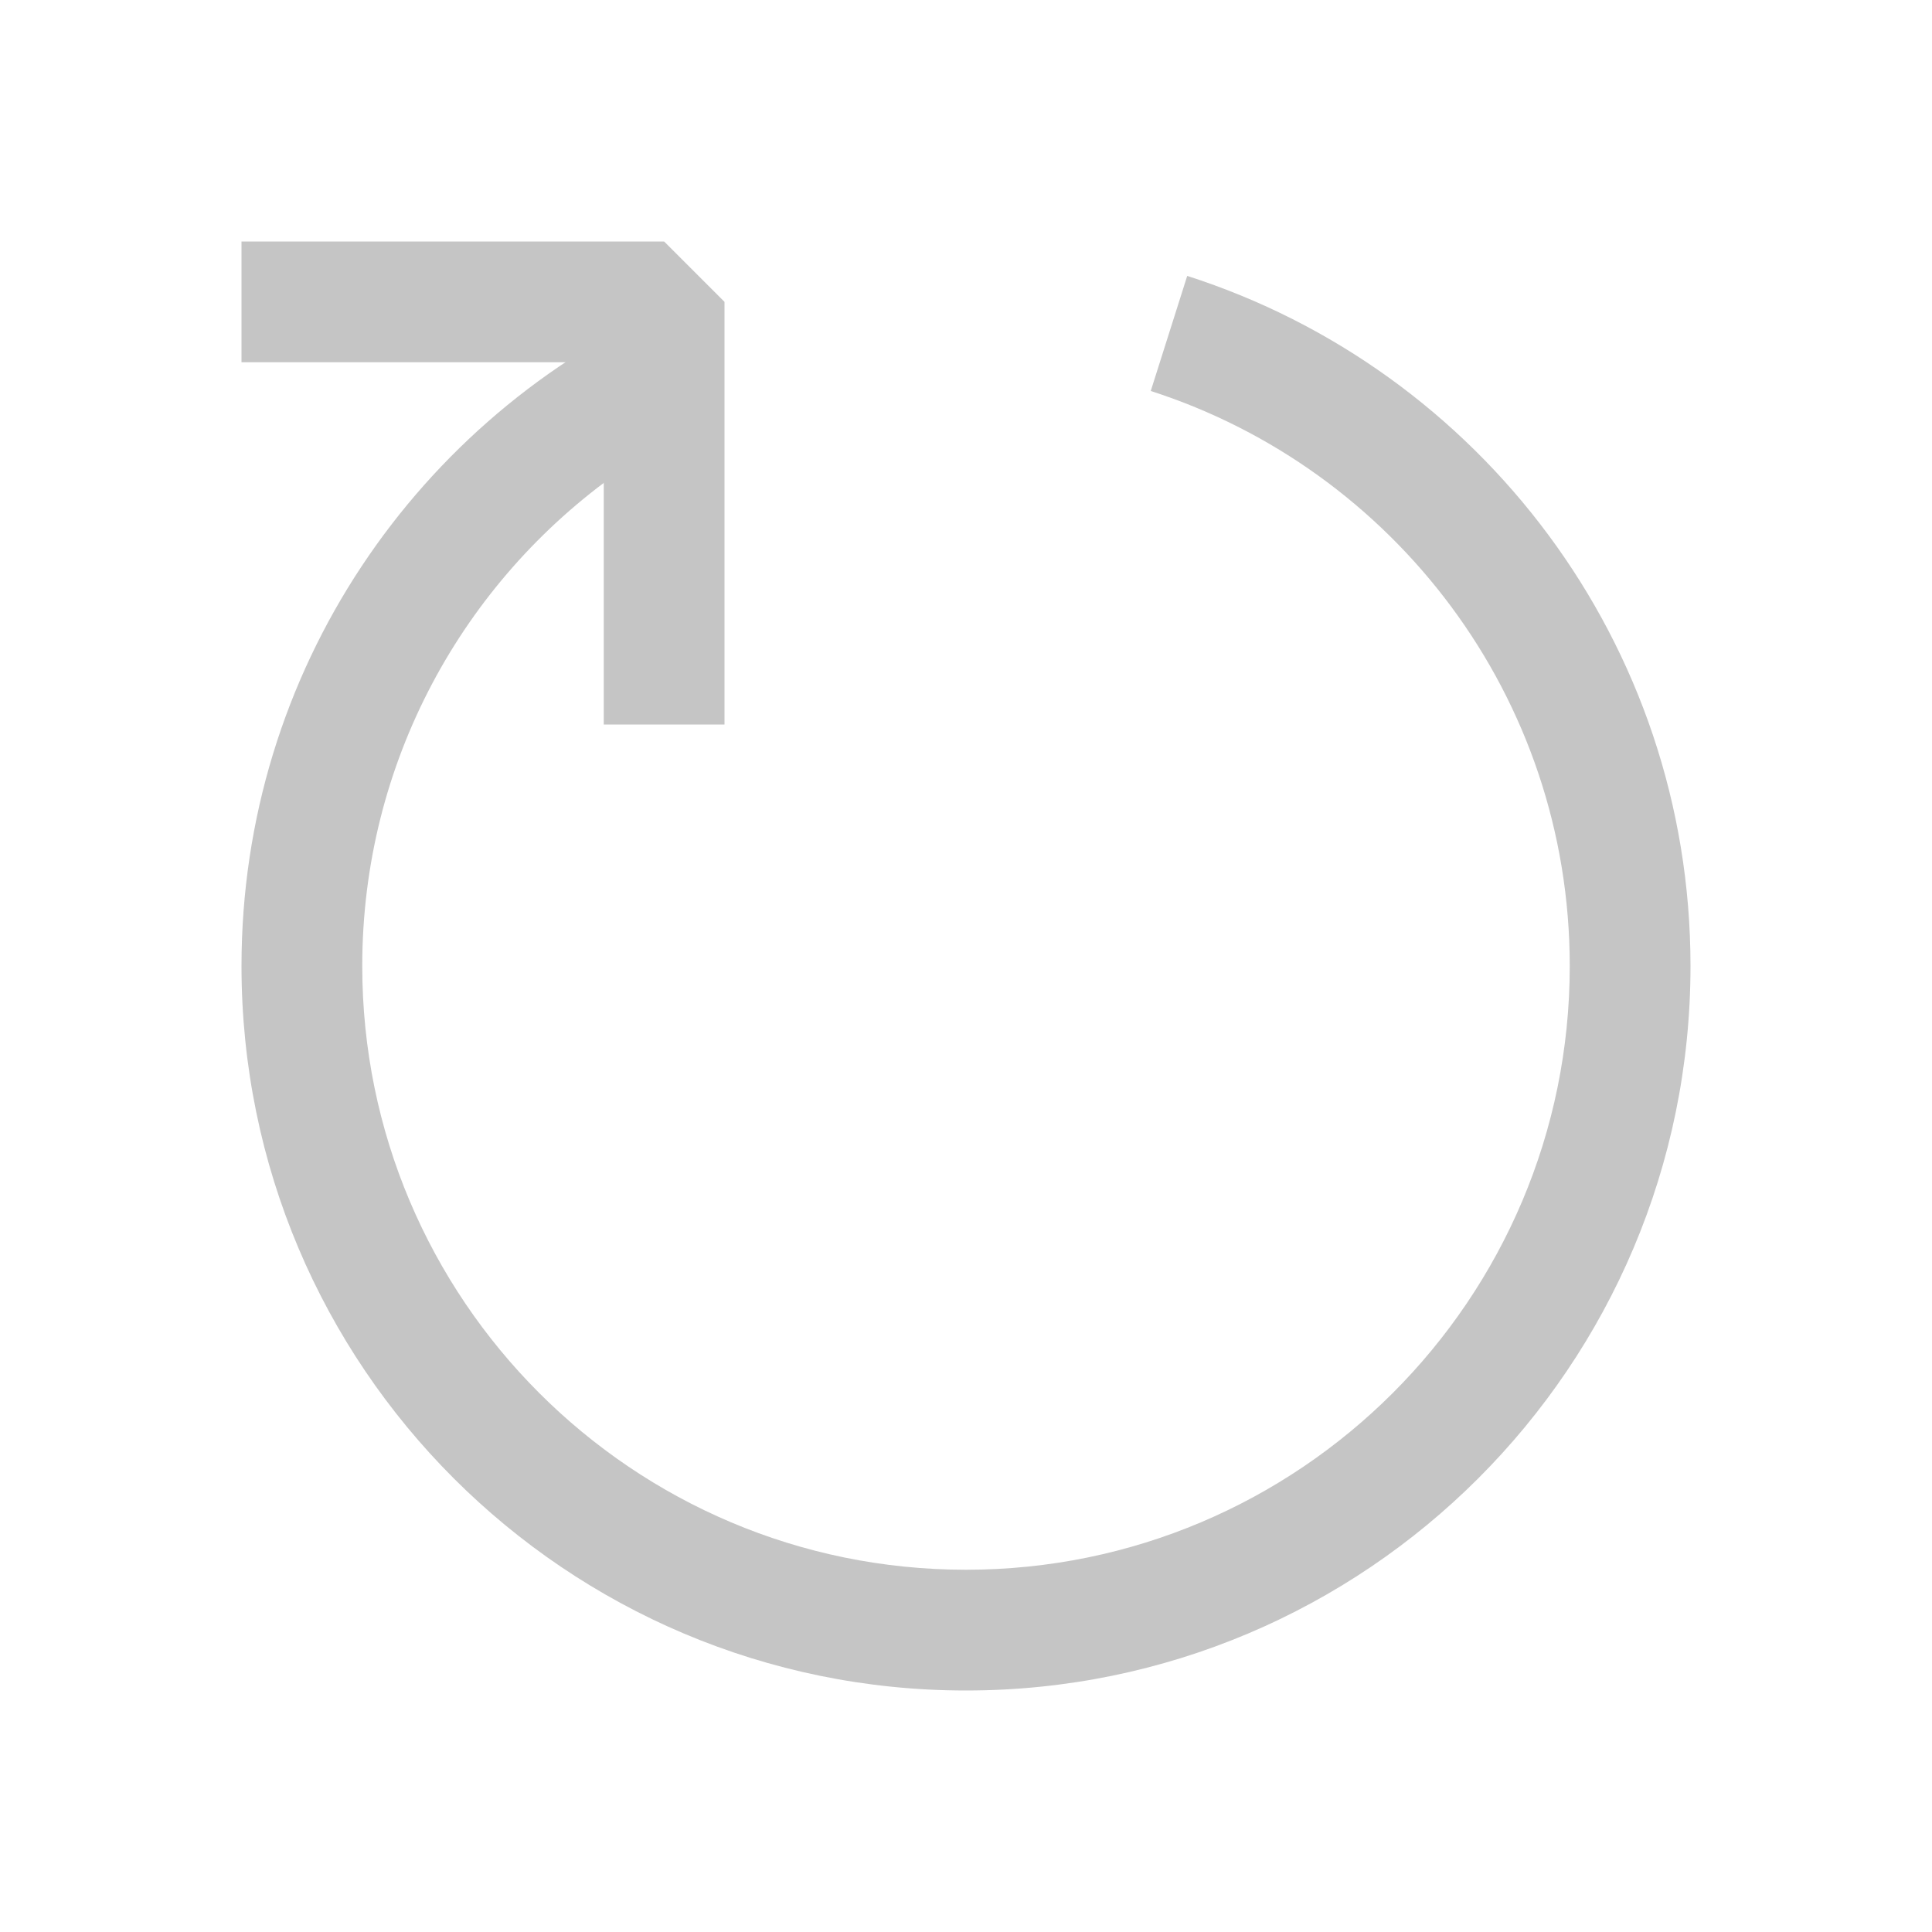
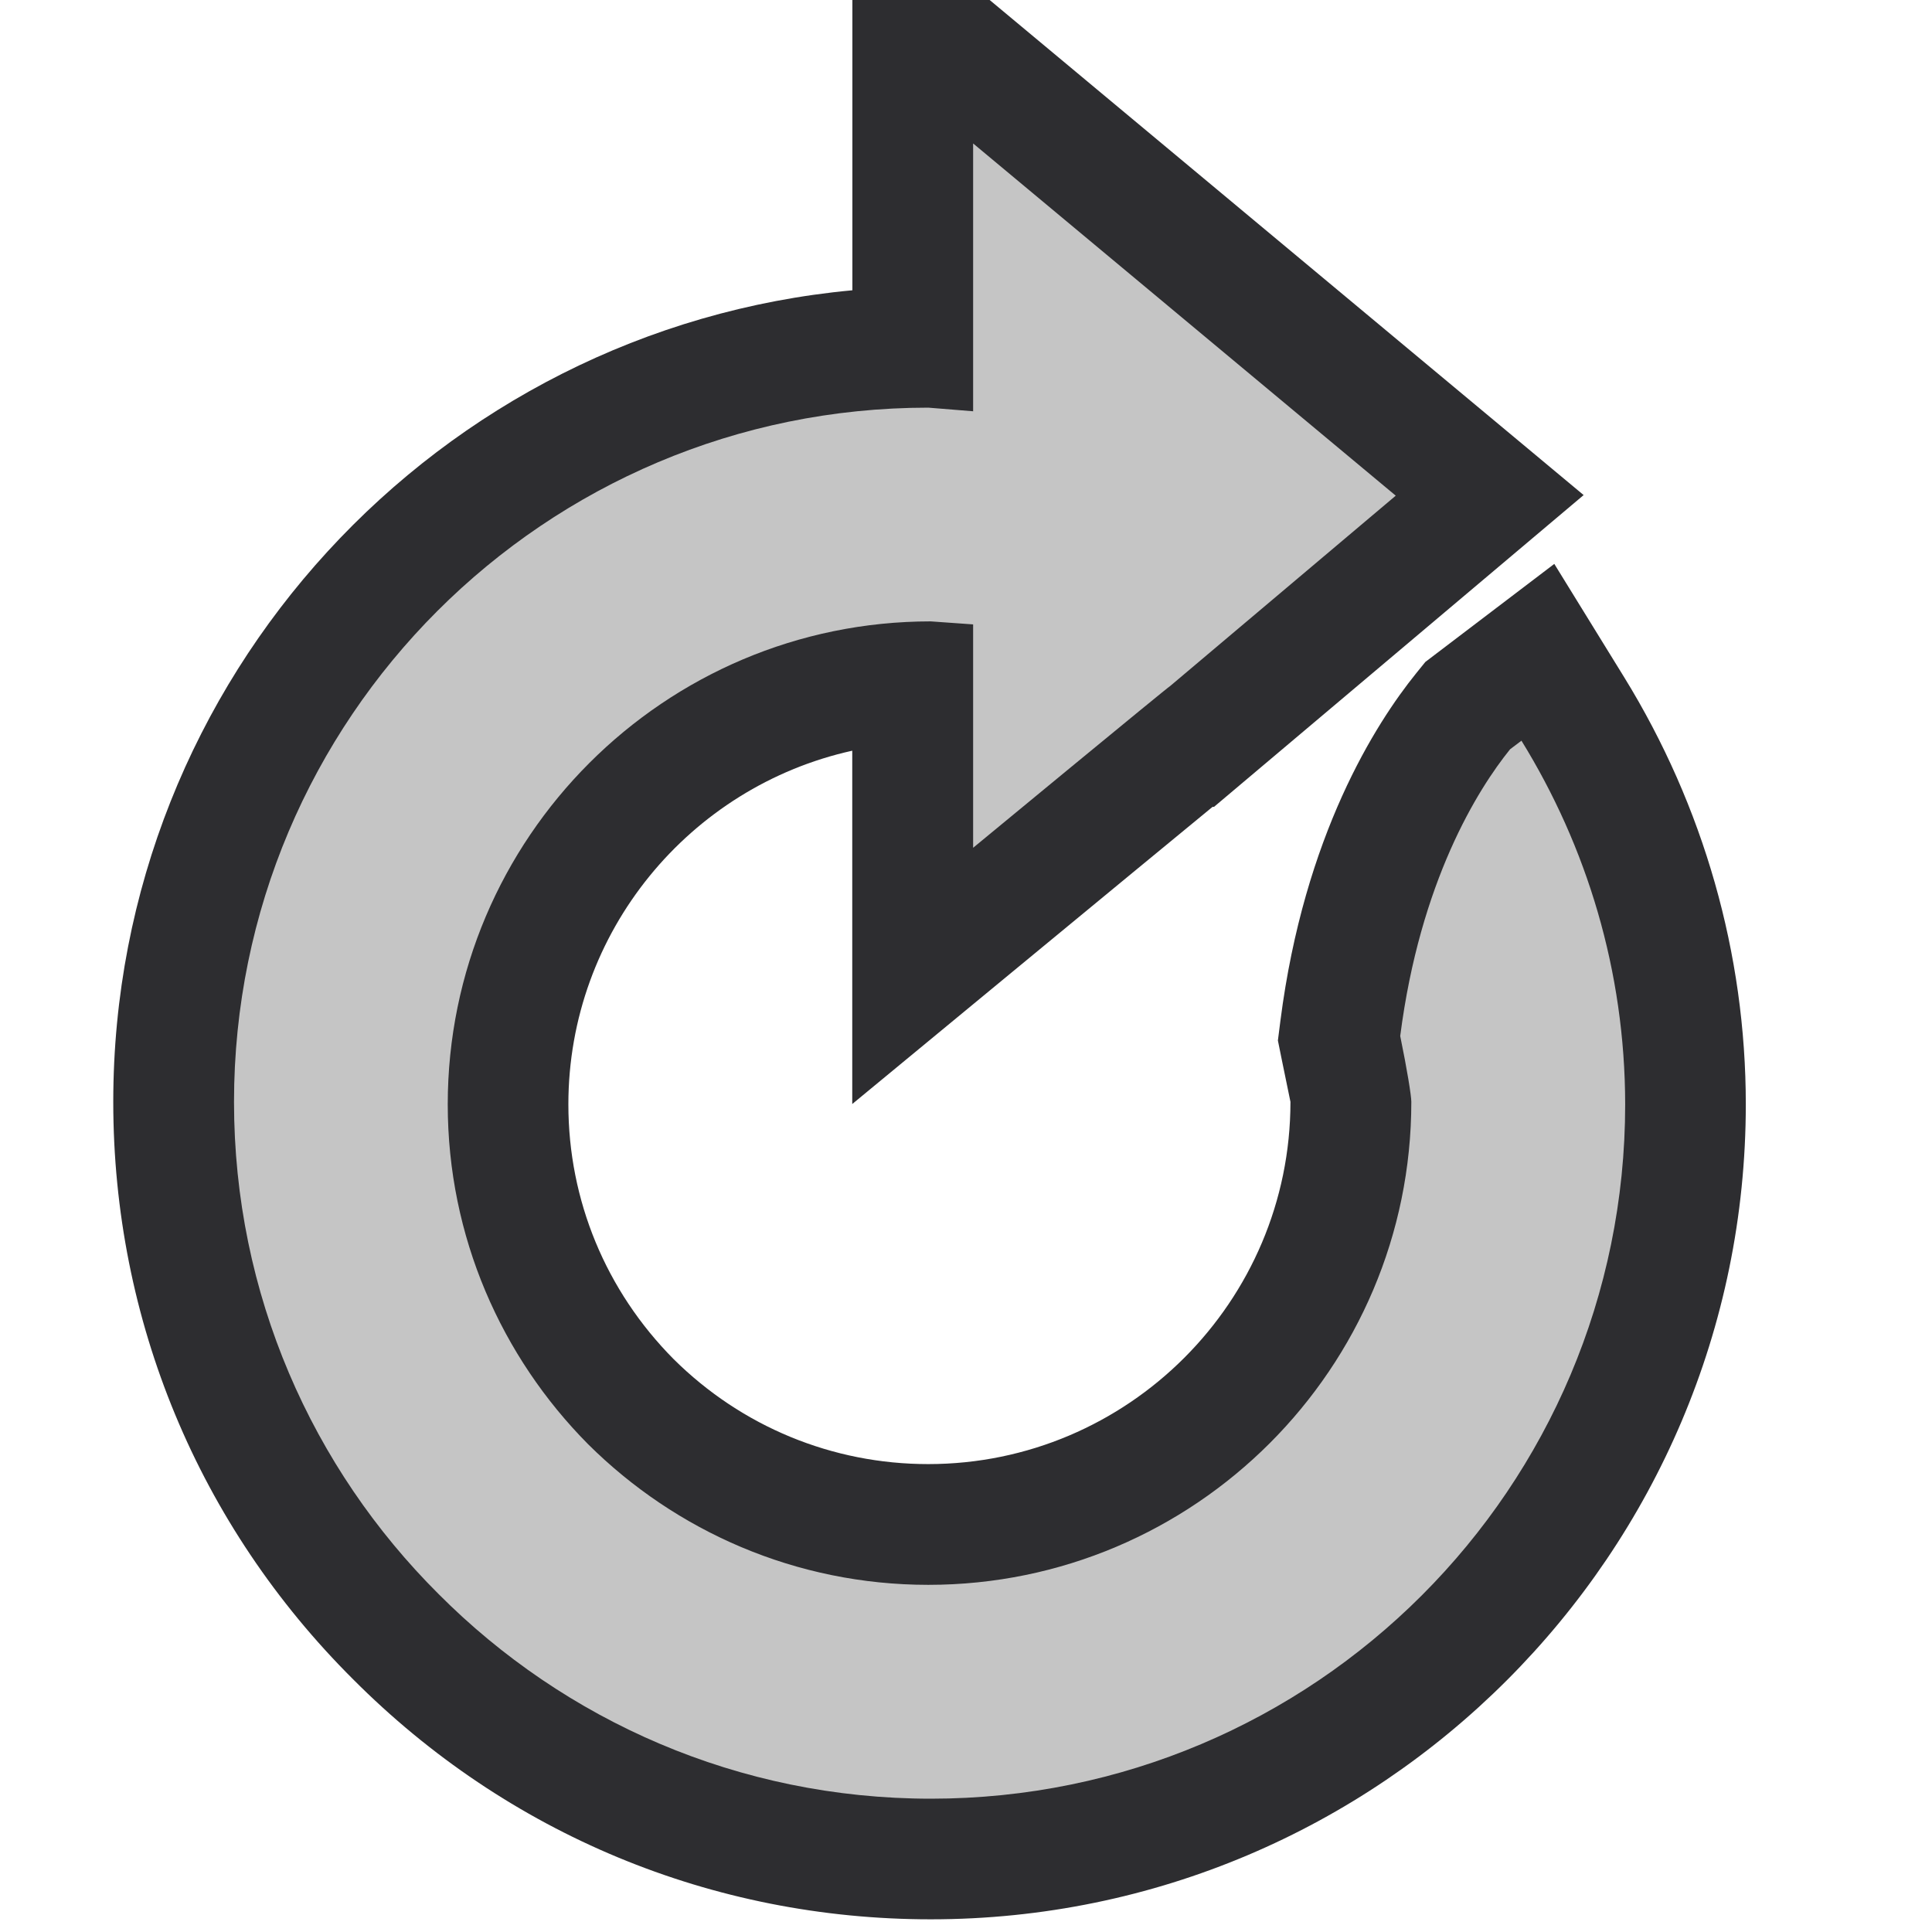
- <svg xmlns="http://www.w3.org/2000/svg" width="16" height="16" viewBox="0 0 16 16" fill="none">
-   <path fill-rule="evenodd" clip-rule="evenodd" d="M5.563 2.516C3.463 3.45 2 5.554 2 8C2 11.314 4.686 14 8 14C11.314 14 14 11.314 14 8C14 5.325 12.25 3.059 9.832 2.285L9.53 3.238C11.543 3.885 13 5.772 13 8C13 10.761 10.761 13 8 13C5.239 13 3 10.761 3 8C3 6.311 3.837 4.818 5.12 3.912L5.563 2.516Z" fill="#C5C5C5" />
-   <path fill-rule="evenodd" clip-rule="evenodd" d="M5 3H2V2H5.5L6 2.5V6H5V3Z" fill="#C5C5C5" />
+ <svg xmlns="http://www.w3.org/2000/svg" width="16" height="16">
+   <path d="M13.451 5.609l-.579-.939-1.068.812-.076.094c-.335.415-.927 1.341-1.124 2.876l-.021.165.033.163.071.345c0 1.654-1.346 3-3 3-.795 0-1.545-.311-2.107-.868-.563-.567-.873-1.317-.873-2.111 0-1.431 1.007-2.632 2.351-2.929v2.926s2.528-2.087 2.984-2.461h.012l3.061-2.582-4.919-4.1h-1.137v2.404c-3.429.318-6.121 3.211-6.121 6.721 0 1.809.707 3.508 1.986 4.782 1.277 1.282 2.976 1.988 4.784 1.988 3.722 0 6.75-3.028 6.75-6.75 0-1.245-.349-2.468-1.007-3.536z" fill="#2D2D30" />
+   <path d="M12.6 6.134l-.094.071c-.269.333-.746 1.096-.91 2.375.057.277.092.495.092.545 0 2.206-1.794 4-4 4-1.098 0-2.093-.445-2.817-1.164-.718-.724-1.163-1.718-1.163-2.815 0-2.206 1.794-4 4-4l.351.025v1.85s1.626-1.342 1.631-1.339l1.869-1.577-3.5-2.917v2.218l-.371-.03c-3.176 0-5.75 2.574-5.75 5.75 0 1.593.648 3.034 1.695 4.076 1.042 1.046 2.482 1.694 4.076 1.694 3.176 0 5.75-2.574 5.75-5.75-.001-1.106-.318-2.135-.859-3.012z" fill="#C5C5C5" />
</svg>
